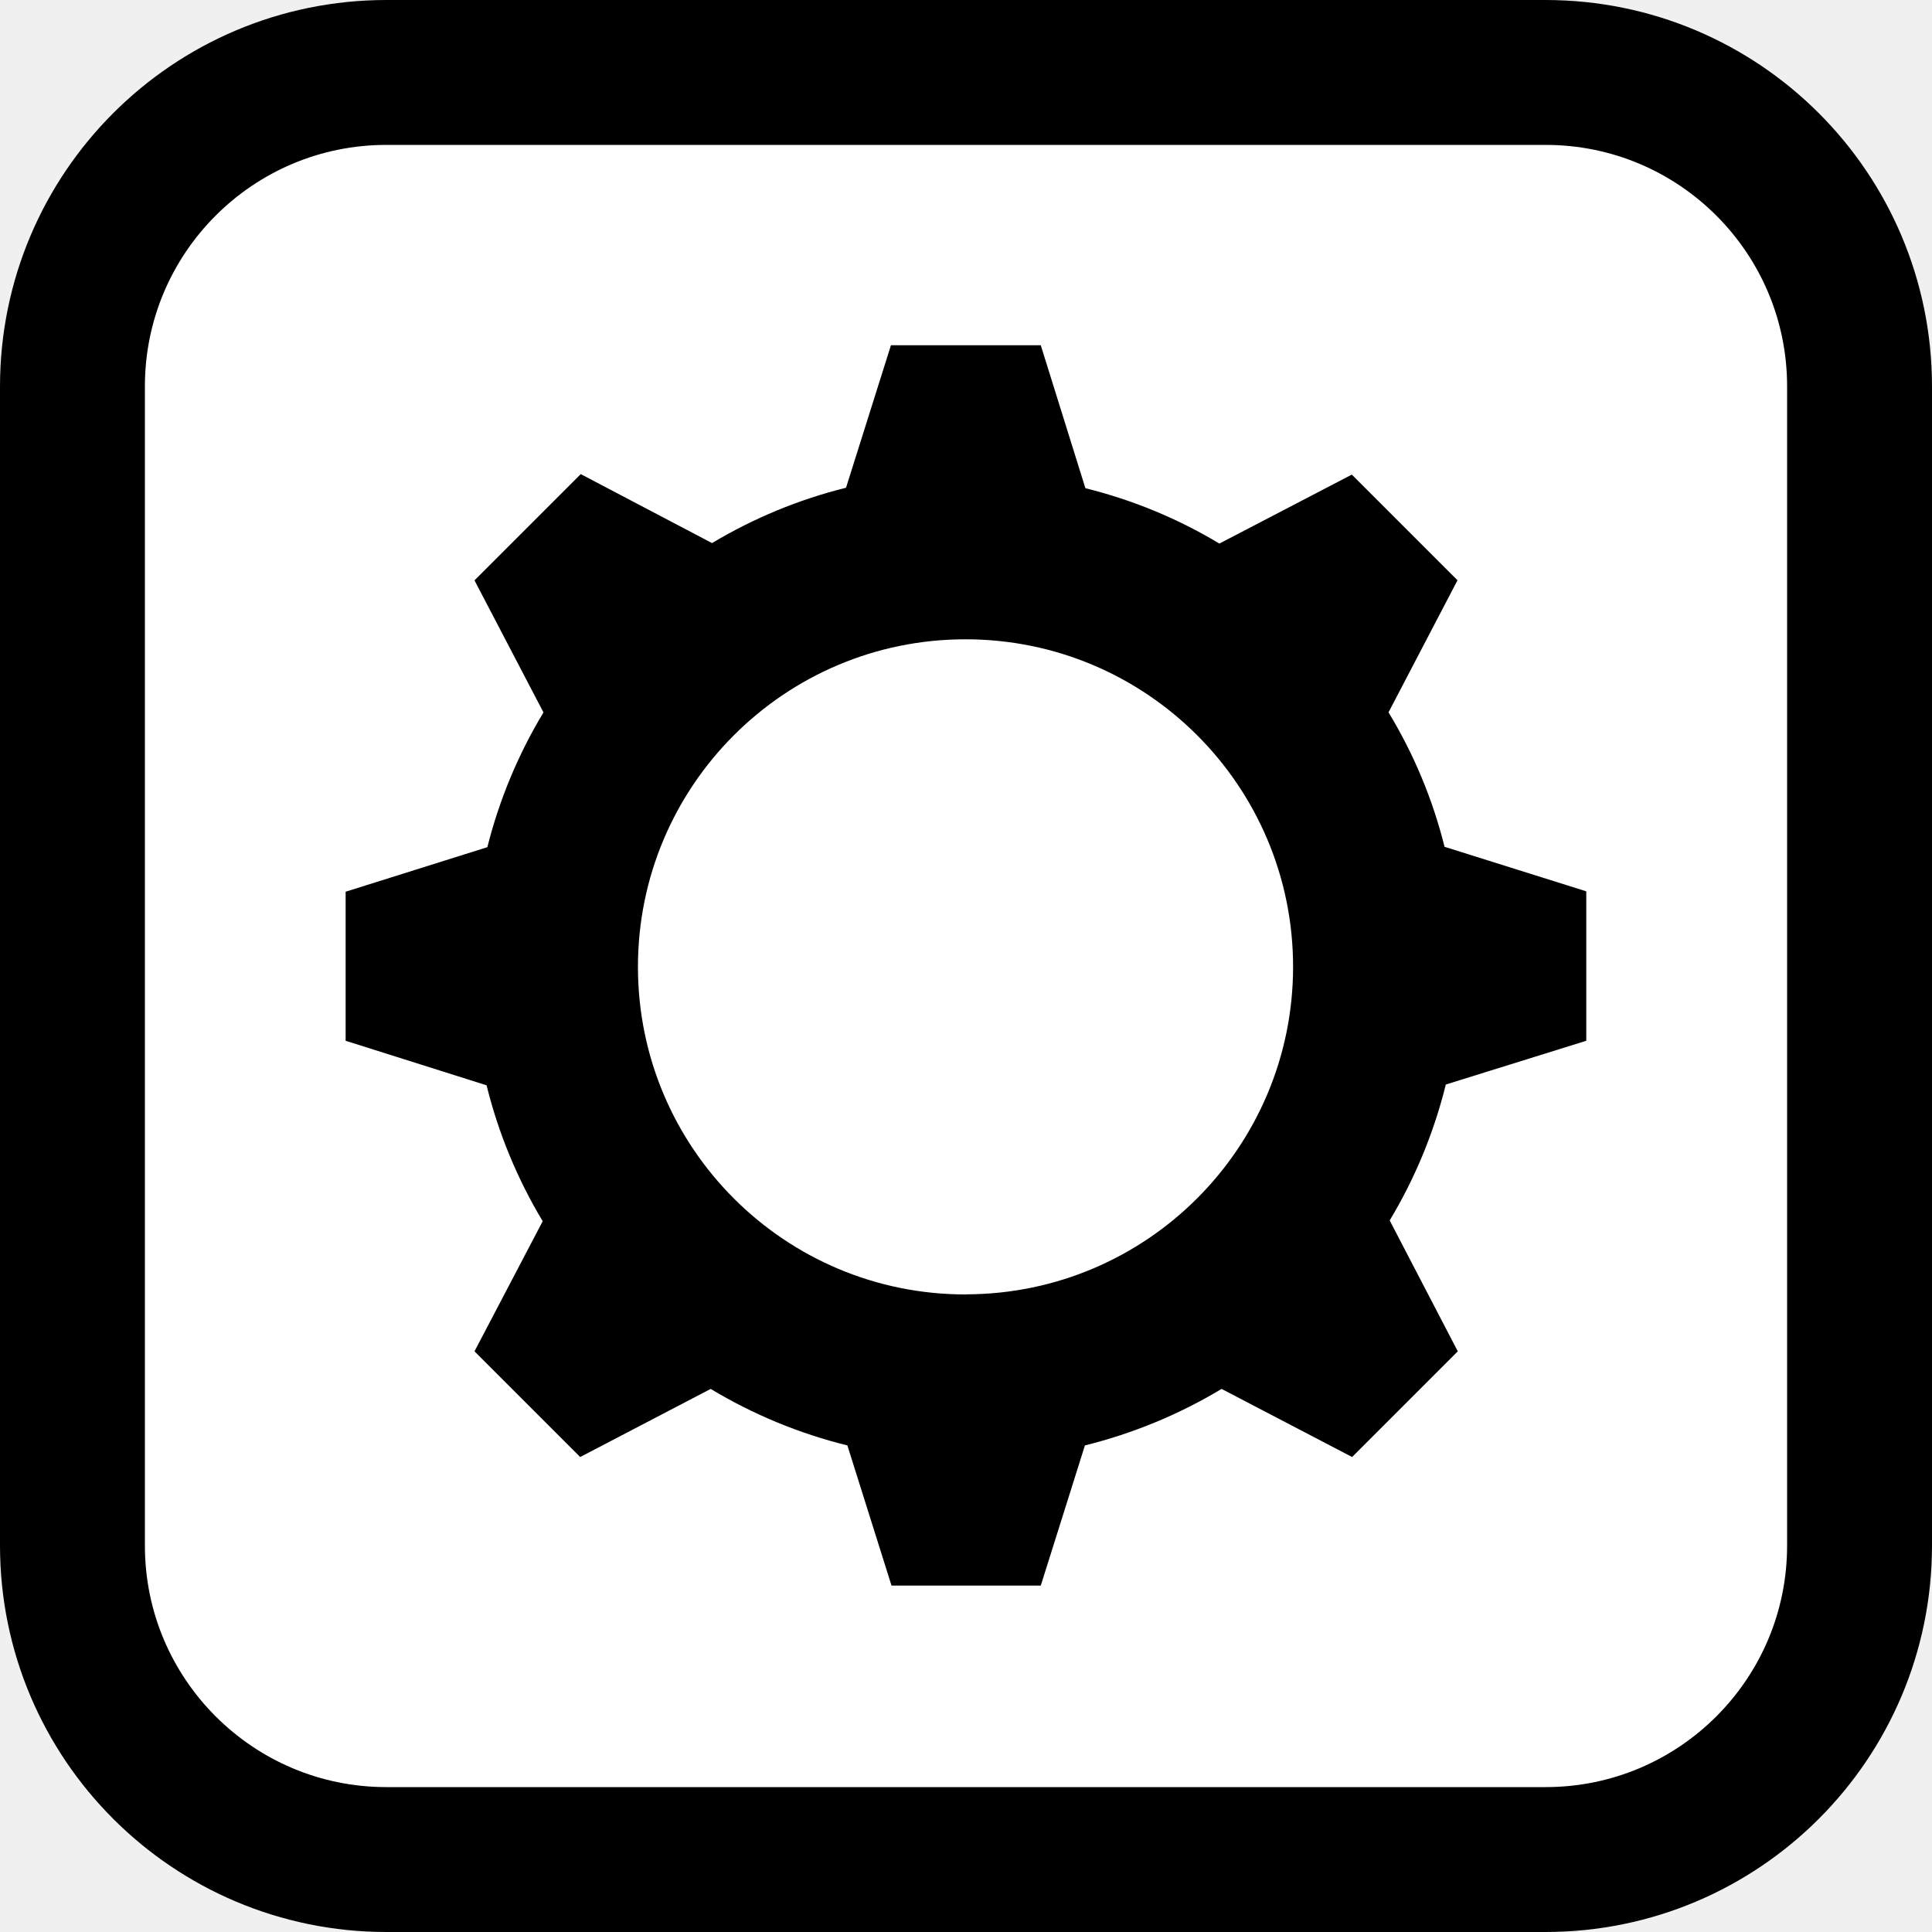
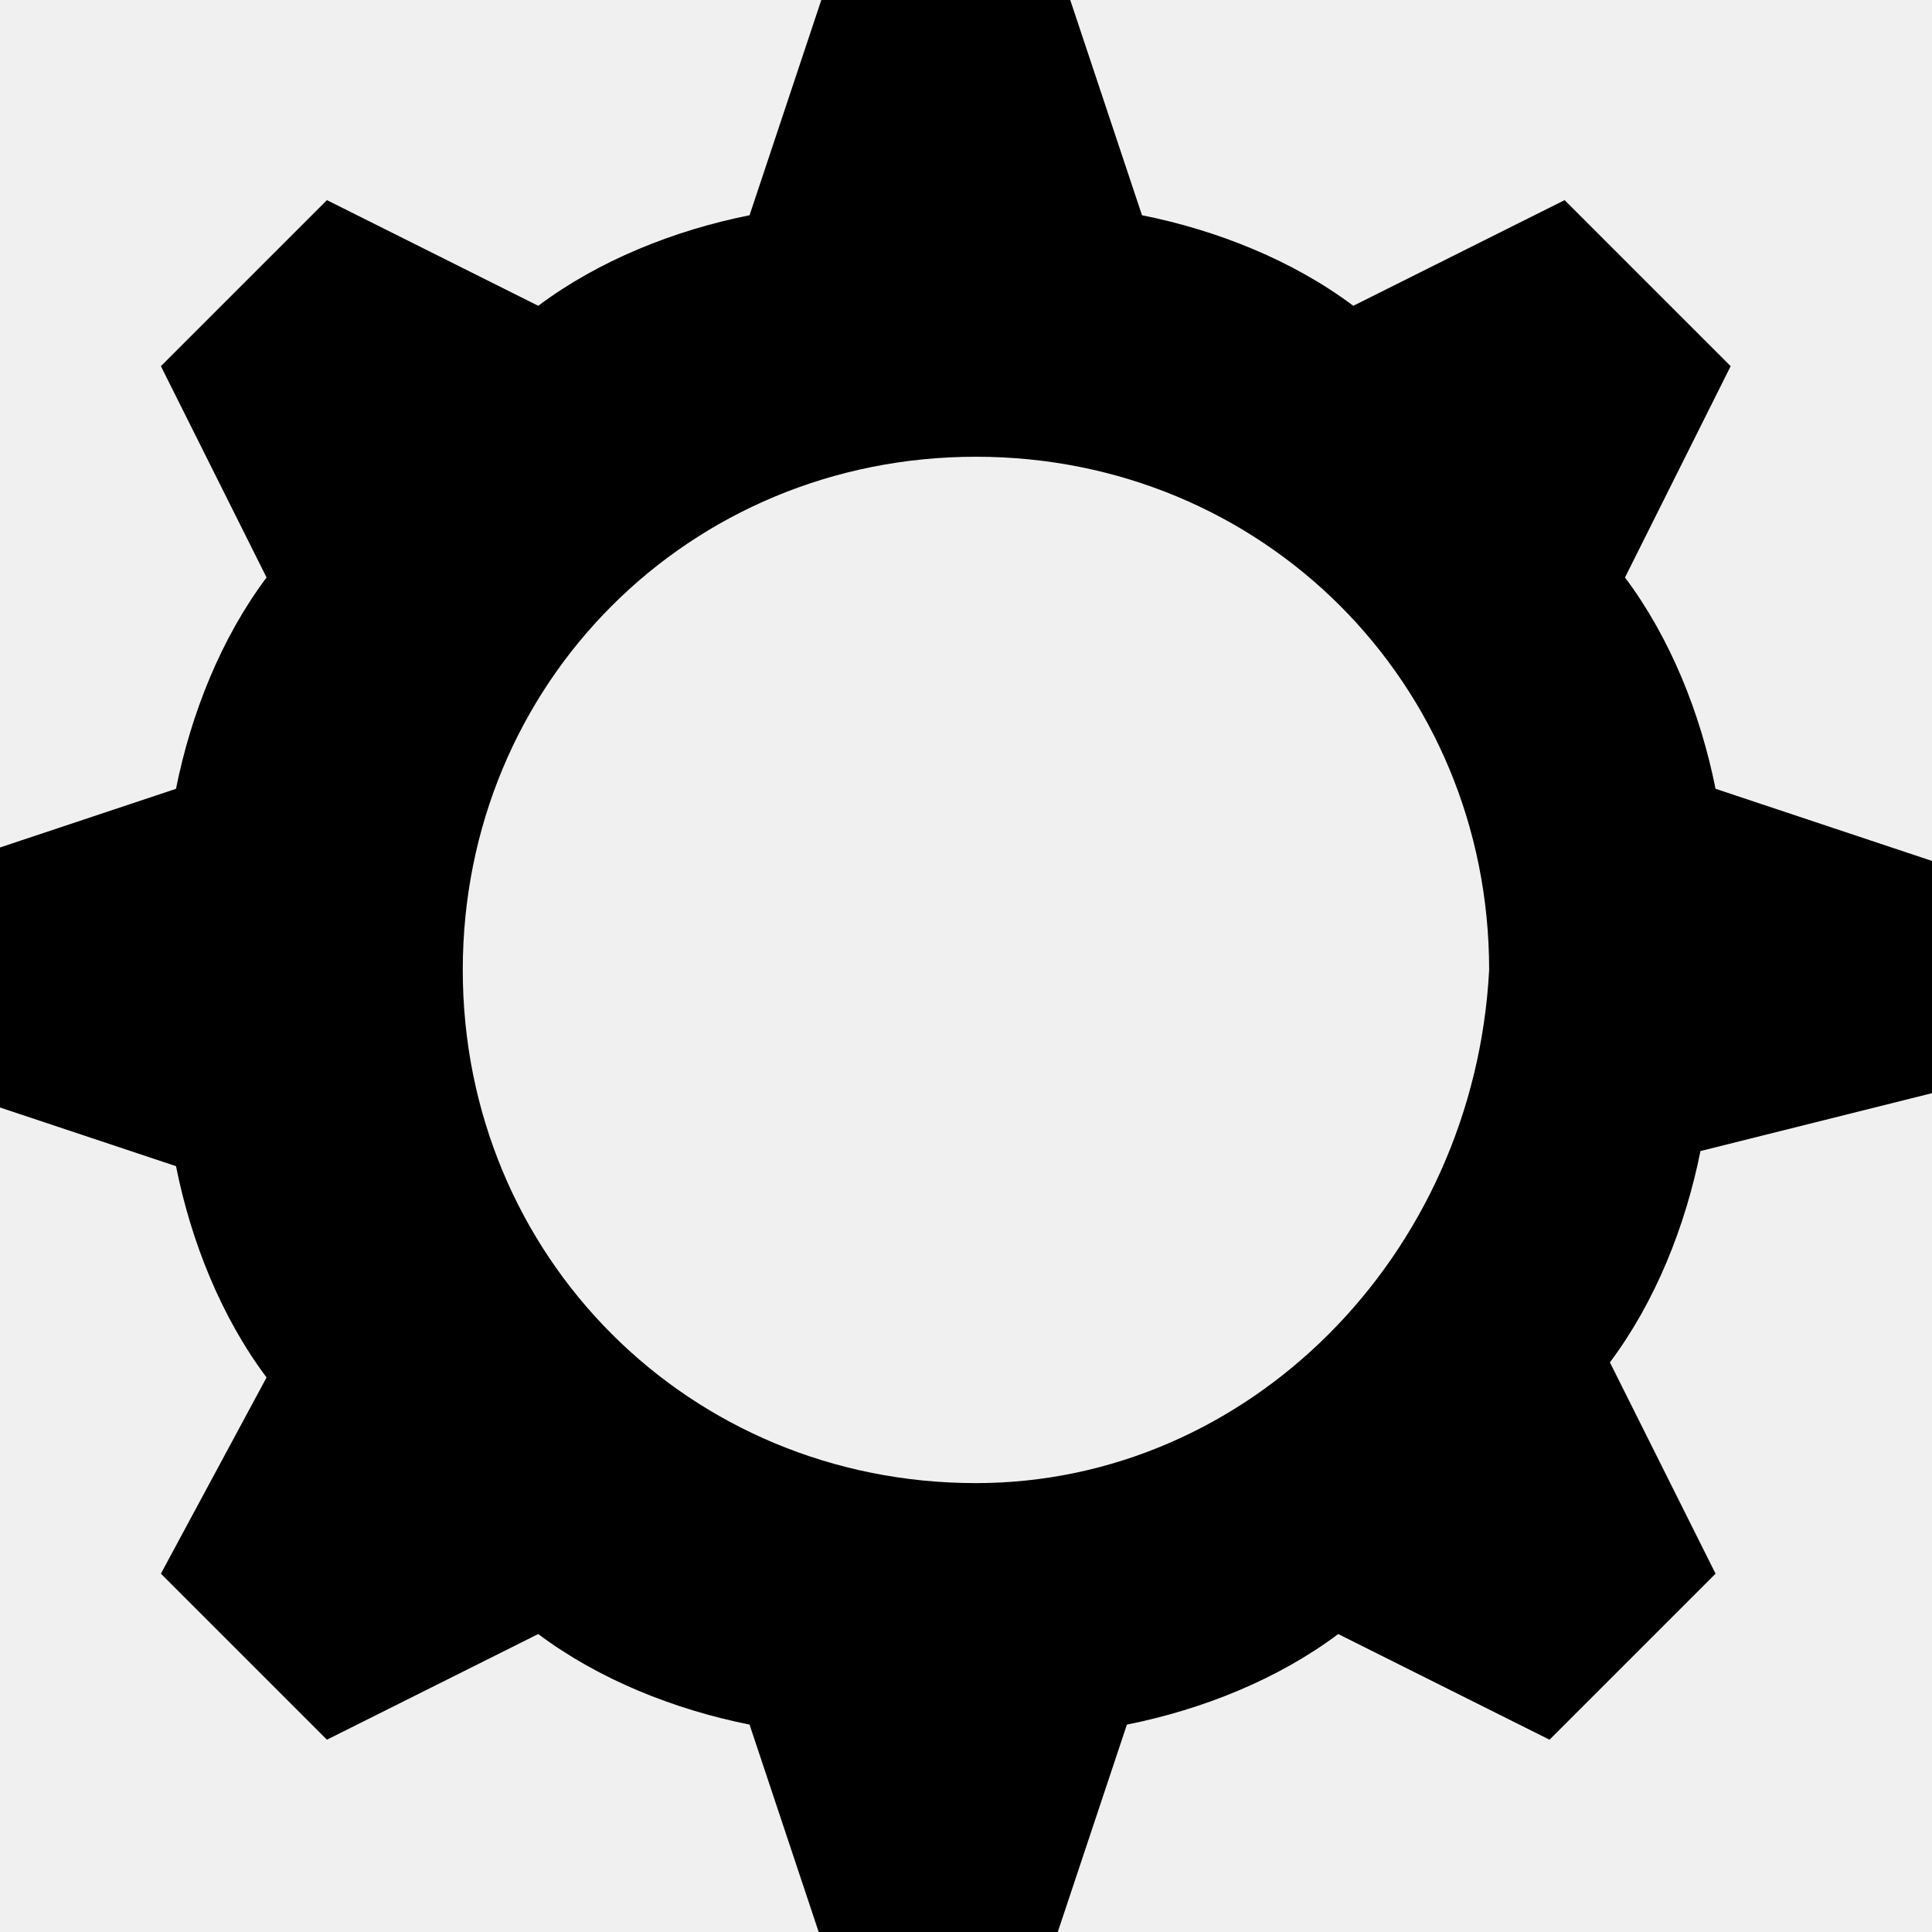
- <svg xmlns="http://www.w3.org/2000/svg" width="20" height="20" viewBox="0 0 20 20">
-   <g transform="translate(-23 -264)">
-     <g transform="translate(0 -53)">
-       <g transform="translate(23 317)" fill="#fff" stroke="#000" stroke-width="1.5">
-         <rect width="20" height="20" rx="4" stroke="none" />
-         <rect x="0.75" y="0.75" width="18.5" height="18.5" rx="3.25" fill="none" />
-       </g>
-       <path d="M108.547,102.9v-1.547l-1.467-.461A5.036,5.036,0,0,0,106.5,99.5l.714-1.367-1.094-1.094-1.371.714a5.039,5.039,0,0,0-1.387-.573L102.9,95.7h-1.551l-.465,1.475a5.091,5.091,0,0,0-1.387.573l-1.359-.714-1.1,1.1.714,1.367a5.108,5.108,0,0,0-.581,1.395l-1.467.461V102.9l1.459.461a5.111,5.111,0,0,0,.581,1.407l-.706,1.347,1.094,1.094,1.351-.705a5.12,5.12,0,0,0,1.415.585l.457,1.451H102.9l.457-1.451a5.171,5.171,0,0,0,1.415-.585l1.351.705,1.094-1.094-.705-1.355a5.111,5.111,0,0,0,.581-1.407Zm-6.422,2.626a3.391,3.391,0,1,1,3.387-3.391A3.392,3.392,0,0,1,102.126,105.525Z" transform="translate(-69.126 224.874)" />
-     </g>
+ <svg xmlns="http://www.w3.org/2000/svg" version="1.1" id="Layer_1" x="0px" y="0px" viewBox="0 0 12.8 12.8" style="enable-background:new 0 0 12.8 12.8;" xml:space="preserve">
+   <style type="text/css">
+ 	.st0{fill:#1C1F21;}
+ 	.st1{fill:none;}
+ </style>
+   <g id="Group_4372" transform="translate(-24.434 -320.574)">
+     <path id="Path_2120" d="M37.3,327.8v-1.5l-1.5-0.5c-0.1-0.5-0.3-1-0.6-1.4l0.7-1.4l-1.1-1.1l-1.4,0.7c-0.4-0.3-0.9-0.5-1.4-0.6   l-0.5-1.5h-1.6l-0.5,1.5c-0.5,0.1-1,0.3-1.4,0.6l-1.4-0.7l-1.1,1.1l0.7,1.4c-0.3,0.4-0.5,0.9-0.6,1.4l-1.5,0.5v1.5l1.5,0.5   c0.1,0.5,0.3,1,0.6,1.4l-0.7,1.3l1.1,1.1l1.4-0.7c0.4,0.3,0.9,0.5,1.4,0.6l0.5,1.5h1.5l0.5-1.5c0.5-0.1,1-0.3,1.4-0.6l1.4,0.7   l1.1-1.1l-0.7-1.4c0.3-0.4,0.5-0.9,0.6-1.4L37.3,327.8z M30.9,330.4c-1.9,0-3.4-1.5-3.4-3.4s1.5-3.4,3.4-3.4c1.9,0,3.4,1.5,3.4,3.4   c0,0,0,0,0,0C34.2,328.9,32.7,330.4,30.9,330.4L30.9,330.4z" />
  </g>
</svg>
